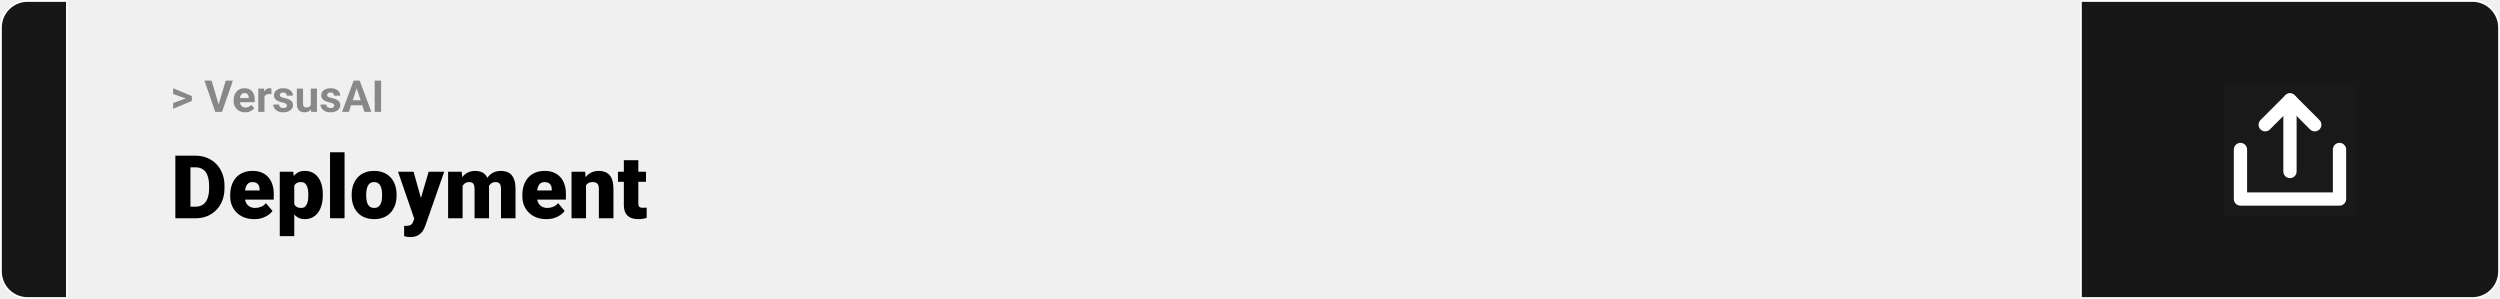
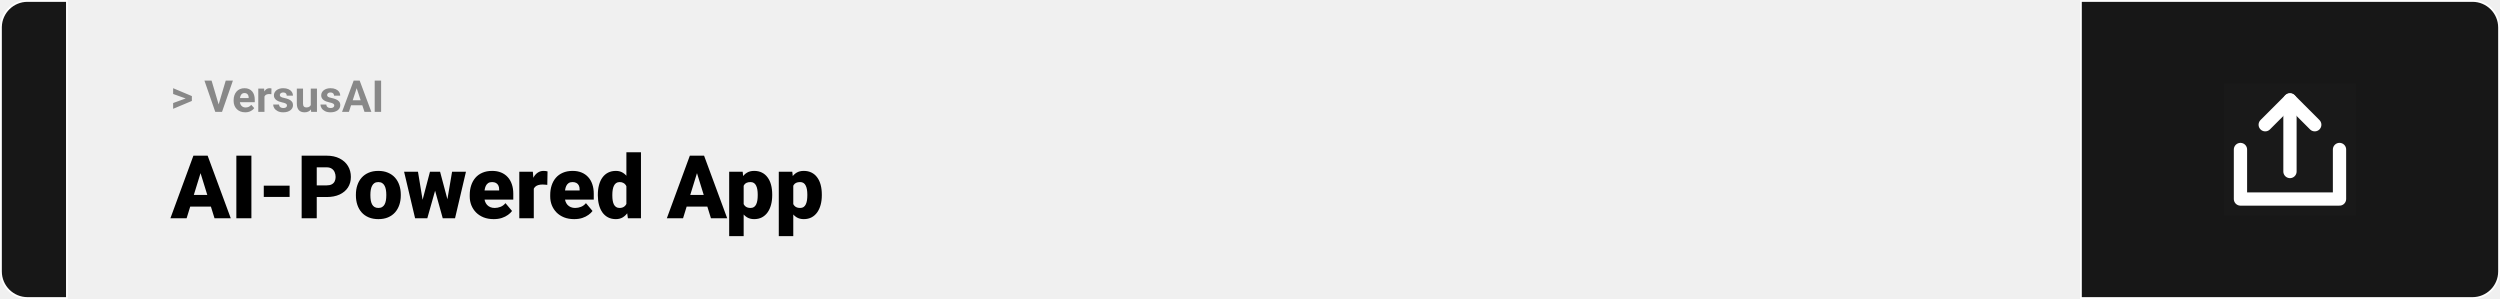
<svg xmlns="http://www.w3.org/2000/svg" width="1363" height="163" viewBox="0 0 1363 163" fill="none">
  <path d="M15 0.5H36.5V162.5H15C6.992 162.5 0.5 156.008 0.5 148V15L0.505 14.626C0.703 6.791 7.117 0.5 15 0.5Z" fill="#171717" stroke="white" />
  <rect width="1097" height="163" transform="translate(37)" fill="#F0F0F0" />
  <path d="M101.906 53.922L94.394 51.238V48.086L104.602 52.375V54.637L101.906 53.922ZM94.394 56.172L101.918 53.43L104.602 52.785V55.035L94.394 59.324V56.172ZM119.051 57.438L123.07 43.938H126.984L121.043 61H118.465L119.051 57.438ZM115.348 43.938L119.355 57.438L119.965 61H117.363L111.457 43.938H115.348ZM133.688 61.234C132.703 61.234 131.82 61.078 131.039 60.766C130.258 60.445 129.594 60.004 129.047 59.441C128.508 58.879 128.094 58.227 127.805 57.484C127.516 56.734 127.371 55.938 127.371 55.094V54.625C127.371 53.664 127.508 52.785 127.781 51.988C128.055 51.191 128.445 50.5 128.953 49.914C129.469 49.328 130.094 48.879 130.828 48.566C131.562 48.246 132.391 48.086 133.312 48.086C134.211 48.086 135.008 48.234 135.703 48.531C136.398 48.828 136.98 49.25 137.449 49.797C137.926 50.344 138.285 51 138.527 51.766C138.77 52.523 138.891 53.367 138.891 54.297V55.703H128.812V53.453H135.574V53.195C135.574 52.727 135.488 52.309 135.316 51.941C135.152 51.566 134.902 51.27 134.566 51.051C134.23 50.832 133.801 50.723 133.277 50.723C132.832 50.723 132.449 50.82 132.129 51.016C131.809 51.211 131.547 51.484 131.344 51.836C131.148 52.188 131 52.602 130.898 53.078C130.805 53.547 130.758 54.062 130.758 54.625V55.094C130.758 55.602 130.828 56.07 130.969 56.5C131.117 56.93 131.324 57.301 131.59 57.613C131.863 57.926 132.191 58.168 132.574 58.34C132.965 58.512 133.406 58.598 133.898 58.598C134.508 58.598 135.074 58.48 135.598 58.246C136.129 58.004 136.586 57.641 136.969 57.156L138.609 58.938C138.344 59.32 137.98 59.688 137.52 60.039C137.066 60.391 136.52 60.68 135.879 60.906C135.238 61.125 134.508 61.234 133.688 61.234ZM144.188 51.086V61H140.812V48.32H143.988L144.188 51.086ZM148.008 48.238L147.949 51.367C147.785 51.344 147.586 51.324 147.352 51.309C147.125 51.285 146.918 51.273 146.73 51.273C146.254 51.273 145.84 51.336 145.488 51.461C145.145 51.578 144.855 51.754 144.621 51.988C144.395 52.223 144.223 52.508 144.105 52.844C143.996 53.18 143.934 53.562 143.918 53.992L143.238 53.781C143.238 52.961 143.32 52.207 143.484 51.52C143.648 50.824 143.887 50.219 144.199 49.703C144.52 49.188 144.91 48.789 145.371 48.508C145.832 48.227 146.359 48.086 146.953 48.086C147.141 48.086 147.332 48.102 147.527 48.133C147.723 48.156 147.883 48.191 148.008 48.238ZM156.457 57.496C156.457 57.254 156.387 57.035 156.246 56.84C156.105 56.645 155.844 56.465 155.461 56.301C155.086 56.129 154.543 55.973 153.832 55.832C153.191 55.691 152.594 55.516 152.039 55.305C151.492 55.086 151.016 54.824 150.609 54.52C150.211 54.215 149.898 53.855 149.672 53.441C149.445 53.02 149.332 52.539 149.332 52C149.332 51.469 149.445 50.969 149.672 50.5C149.906 50.031 150.238 49.617 150.668 49.258C151.105 48.891 151.637 48.605 152.262 48.402C152.895 48.191 153.605 48.086 154.395 48.086C155.496 48.086 156.441 48.262 157.23 48.613C158.027 48.965 158.637 49.449 159.059 50.066C159.488 50.676 159.703 51.371 159.703 52.152H156.328C156.328 51.824 156.258 51.531 156.117 51.273C155.984 51.008 155.773 50.801 155.484 50.652C155.203 50.496 154.836 50.418 154.383 50.418C154.008 50.418 153.684 50.484 153.41 50.617C153.137 50.742 152.926 50.914 152.777 51.133C152.637 51.344 152.566 51.578 152.566 51.836C152.566 52.031 152.605 52.207 152.684 52.363C152.77 52.512 152.906 52.648 153.094 52.773C153.281 52.898 153.523 53.016 153.82 53.125C154.125 53.227 154.5 53.32 154.945 53.406C155.859 53.594 156.676 53.84 157.395 54.145C158.113 54.441 158.684 54.848 159.105 55.363C159.527 55.871 159.738 56.539 159.738 57.367C159.738 57.93 159.613 58.445 159.363 58.914C159.113 59.383 158.754 59.793 158.285 60.145C157.816 60.488 157.254 60.758 156.598 60.953C155.949 61.141 155.219 61.234 154.406 61.234C153.227 61.234 152.227 61.023 151.406 60.602C150.594 60.18 149.977 59.645 149.555 58.996C149.141 58.34 148.934 57.668 148.934 56.98H152.133C152.148 57.441 152.266 57.812 152.484 58.094C152.711 58.375 152.996 58.578 153.34 58.703C153.691 58.828 154.07 58.891 154.477 58.891C154.914 58.891 155.277 58.832 155.566 58.715C155.855 58.59 156.074 58.426 156.223 58.223C156.379 58.012 156.457 57.77 156.457 57.496ZM169.43 57.965V48.32H172.805V61H169.629L169.43 57.965ZM169.805 55.363L170.801 55.34C170.801 56.184 170.703 56.969 170.508 57.695C170.312 58.414 170.02 59.039 169.629 59.57C169.238 60.094 168.746 60.504 168.152 60.801C167.559 61.09 166.859 61.234 166.055 61.234C165.438 61.234 164.867 61.148 164.344 60.977C163.828 60.797 163.383 60.52 163.008 60.145C162.641 59.762 162.352 59.273 162.141 58.68C161.938 58.078 161.836 57.355 161.836 56.512V48.32H165.211V56.535C165.211 56.91 165.254 57.227 165.34 57.484C165.434 57.742 165.562 57.953 165.727 58.117C165.891 58.281 166.082 58.398 166.301 58.469C166.527 58.539 166.777 58.574 167.051 58.574C167.746 58.574 168.293 58.434 168.691 58.152C169.098 57.871 169.383 57.488 169.547 57.004C169.719 56.512 169.805 55.965 169.805 55.363ZM182.238 57.496C182.238 57.254 182.168 57.035 182.027 56.84C181.887 56.645 181.625 56.465 181.242 56.301C180.867 56.129 180.324 55.973 179.613 55.832C178.973 55.691 178.375 55.516 177.82 55.305C177.273 55.086 176.797 54.824 176.391 54.52C175.992 54.215 175.68 53.855 175.453 53.441C175.227 53.02 175.113 52.539 175.113 52C175.113 51.469 175.227 50.969 175.453 50.5C175.688 50.031 176.02 49.617 176.449 49.258C176.887 48.891 177.418 48.605 178.043 48.402C178.676 48.191 179.387 48.086 180.176 48.086C181.277 48.086 182.223 48.262 183.012 48.613C183.809 48.965 184.418 49.449 184.84 50.066C185.27 50.676 185.484 51.371 185.484 52.152H182.109C182.109 51.824 182.039 51.531 181.898 51.273C181.766 51.008 181.555 50.801 181.266 50.652C180.984 50.496 180.617 50.418 180.164 50.418C179.789 50.418 179.465 50.484 179.191 50.617C178.918 50.742 178.707 50.914 178.559 51.133C178.418 51.344 178.348 51.578 178.348 51.836C178.348 52.031 178.387 52.207 178.465 52.363C178.551 52.512 178.688 52.648 178.875 52.773C179.062 52.898 179.305 53.016 179.602 53.125C179.906 53.227 180.281 53.32 180.727 53.406C181.641 53.594 182.457 53.84 183.176 54.145C183.895 54.441 184.465 54.848 184.887 55.363C185.309 55.871 185.52 56.539 185.52 57.367C185.52 57.93 185.395 58.445 185.145 58.914C184.895 59.383 184.535 59.793 184.066 60.145C183.598 60.488 183.035 60.758 182.379 60.953C181.73 61.141 181 61.234 180.188 61.234C179.008 61.234 178.008 61.023 177.188 60.602C176.375 60.18 175.758 59.645 175.336 58.996C174.922 58.34 174.715 57.668 174.715 56.98H177.914C177.93 57.441 178.047 57.812 178.266 58.094C178.492 58.375 178.777 58.578 179.121 58.703C179.473 58.828 179.852 58.891 180.258 58.891C180.695 58.891 181.059 58.832 181.348 58.715C181.637 58.59 181.855 58.426 182.004 58.223C182.16 58.012 182.238 57.77 182.238 57.496ZM194.859 46.855L190.219 61H186.48L192.82 43.938H195.199L194.859 46.855ZM198.715 61L194.062 46.855L193.688 43.938H196.09L202.465 61H198.715ZM198.504 54.648V57.402H189.492V54.648H198.504ZM207.785 43.938V61H204.281V43.938H207.785Z" fill="#888888" />
-   <path d="M106.688 119H99.117L99.164 112.672H106.688C108.25 112.672 109.57 112.297 110.648 111.547C111.742 110.797 112.57 109.68 113.133 108.195C113.711 106.695 114 104.852 114 102.664V101.188C114 99.547 113.836 98.109 113.508 96.875C113.195 95.625 112.727 94.586 112.102 93.758C111.477 92.914 110.695 92.281 109.758 91.859C108.836 91.438 107.773 91.227 106.57 91.227H98.977V84.875H106.57C108.883 84.875 111 85.273 112.922 86.07C114.859 86.852 116.531 87.977 117.938 89.445C119.359 90.898 120.453 92.625 121.219 94.625C122 96.609 122.391 98.812 122.391 101.234V102.664C122.391 105.07 122 107.273 121.219 109.273C120.453 111.273 119.367 113 117.961 114.453C116.555 115.906 114.891 117.031 112.969 117.828C111.062 118.609 108.969 119 106.688 119ZM103.828 84.875V119H95.602V84.875H103.828ZM138.586 119.469C136.523 119.469 134.68 119.148 133.055 118.508C131.43 117.852 130.055 116.953 128.93 115.812C127.82 114.672 126.969 113.359 126.375 111.875C125.797 110.391 125.508 108.82 125.508 107.164V106.273C125.508 104.414 125.766 102.695 126.281 101.117C126.797 99.523 127.562 98.133 128.578 96.945C129.594 95.758 130.867 94.836 132.398 94.18C133.93 93.508 135.711 93.172 137.742 93.172C139.539 93.172 141.148 93.461 142.57 94.039C143.992 94.617 145.195 95.445 146.18 96.523C147.18 97.602 147.938 98.906 148.453 100.438C148.984 101.969 149.25 103.688 149.25 105.594V108.805H128.531V103.859H141.539V103.25C141.555 102.406 141.406 101.688 141.094 101.094C140.797 100.5 140.359 100.047 139.781 99.734C139.203 99.422 138.5 99.266 137.672 99.266C136.812 99.266 136.102 99.453 135.539 99.828C134.992 100.203 134.562 100.719 134.25 101.375C133.953 102.016 133.742 102.758 133.617 103.602C133.492 104.445 133.43 105.336 133.43 106.273V107.164C133.43 108.102 133.555 108.953 133.805 109.719C134.07 110.484 134.445 111.141 134.93 111.688C135.43 112.219 136.023 112.633 136.711 112.93C137.414 113.227 138.211 113.375 139.102 113.375C140.18 113.375 141.242 113.172 142.289 112.766C143.336 112.359 144.234 111.688 144.984 110.75L148.57 115.016C148.055 115.75 147.32 116.461 146.367 117.148C145.43 117.836 144.305 118.398 142.992 118.836C141.68 119.258 140.211 119.469 138.586 119.469ZM160.43 98.516V128.75H152.531V93.641H159.891L160.43 98.516ZM175.992 106.016V106.508C175.992 108.352 175.781 110.062 175.359 111.641C174.938 113.219 174.312 114.594 173.484 115.766C172.656 116.938 171.625 117.852 170.391 118.508C169.172 119.148 167.758 119.469 166.148 119.469C164.633 119.469 163.328 119.133 162.234 118.461C161.141 117.789 160.227 116.859 159.492 115.672C158.758 114.484 158.164 113.125 157.711 111.594C157.258 110.062 156.898 108.445 156.633 106.742V106.109C156.898 104.281 157.258 102.586 157.711 101.023C158.164 99.445 158.758 98.07 159.492 96.898C160.227 95.727 161.133 94.812 162.211 94.156C163.305 93.5 164.609 93.172 166.125 93.172C167.734 93.172 169.148 93.477 170.367 94.086C171.602 94.695 172.633 95.57 173.461 96.711C174.305 97.836 174.938 99.188 175.359 100.766C175.781 102.344 175.992 104.094 175.992 106.016ZM168.094 106.508V106.016C168.094 105.031 168.023 104.133 167.883 103.32C167.742 102.492 167.516 101.773 167.203 101.164C166.906 100.555 166.508 100.086 166.008 99.758C165.508 99.43 164.891 99.266 164.156 99.266C163.312 99.266 162.602 99.398 162.023 99.664C161.461 99.914 161.008 100.305 160.664 100.836C160.336 101.352 160.102 102 159.961 102.781C159.836 103.547 159.781 104.445 159.797 105.477V107.398C159.766 108.586 159.883 109.633 160.148 110.539C160.414 111.43 160.875 112.125 161.531 112.625C162.188 113.125 163.078 113.375 164.203 113.375C164.953 113.375 165.578 113.203 166.078 112.859C166.578 112.5 166.977 112.008 167.273 111.383C167.57 110.742 167.781 110.008 167.906 109.18C168.031 108.352 168.094 107.461 168.094 106.508ZM187.852 83V119H179.93V83H187.852ZM191.742 106.578V106.086C191.742 104.227 192.008 102.516 192.539 100.953C193.07 99.375 193.852 98.008 194.883 96.852C195.914 95.695 197.188 94.797 198.703 94.156C200.219 93.5 201.969 93.172 203.953 93.172C205.953 93.172 207.711 93.5 209.227 94.156C210.758 94.797 212.039 95.695 213.07 96.852C214.102 98.008 214.883 99.375 215.414 100.953C215.945 102.516 216.211 104.227 216.211 106.086V106.578C216.211 108.422 215.945 110.133 215.414 111.711C214.883 113.273 214.102 114.641 213.07 115.812C212.039 116.969 210.766 117.867 209.25 118.508C207.734 119.148 205.984 119.469 204 119.469C202.016 119.469 200.258 119.148 198.727 118.508C197.195 117.867 195.914 116.969 194.883 115.812C193.852 114.641 193.07 113.273 192.539 111.711C192.008 110.133 191.742 108.422 191.742 106.578ZM199.641 106.086V106.578C199.641 107.531 199.711 108.422 199.852 109.25C199.992 110.078 200.227 110.805 200.555 111.43C200.883 112.039 201.328 112.516 201.891 112.859C202.453 113.203 203.156 113.375 204 113.375C204.828 113.375 205.516 113.203 206.062 112.859C206.625 112.516 207.07 112.039 207.398 111.43C207.727 110.805 207.961 110.078 208.102 109.25C208.242 108.422 208.312 107.531 208.312 106.578V106.086C208.312 105.164 208.242 104.297 208.102 103.484C207.961 102.656 207.727 101.93 207.398 101.305C207.07 100.664 206.625 100.164 206.062 99.805C205.5 99.445 204.797 99.266 203.953 99.266C203.125 99.266 202.43 99.445 201.867 99.805C201.32 100.164 200.883 100.664 200.555 101.305C200.227 101.93 199.992 102.656 199.852 103.484C199.711 104.297 199.641 105.164 199.641 106.086ZM227.133 116.023L233.695 93.641H242.18L231.984 122.773C231.766 123.414 231.477 124.102 231.117 124.836C230.758 125.586 230.266 126.297 229.641 126.969C229.016 127.641 228.211 128.188 227.227 128.609C226.258 129.031 225.055 129.242 223.617 129.242C222.852 129.242 222.289 129.203 221.93 129.125C221.586 129.062 221.055 128.945 220.336 128.773V123.125C220.539 123.125 220.711 123.125 220.852 123.125C221.008 123.125 221.18 123.125 221.367 123.125C222.211 123.125 222.883 123.039 223.383 122.867C223.898 122.695 224.289 122.445 224.555 122.117C224.836 121.789 225.055 121.391 225.211 120.922L227.133 116.023ZM225.469 93.641L230.461 111.383L231.328 119.75H226.031L217.008 93.641H225.469ZM252.211 99.008V119H244.312V93.641H251.719L252.211 99.008ZM251.25 105.453L249.445 105.5C249.445 103.719 249.656 102.078 250.078 100.578C250.5 99.078 251.125 97.773 251.953 96.664C252.781 95.555 253.797 94.695 255 94.086C256.219 93.477 257.625 93.172 259.219 93.172C260.328 93.172 261.336 93.344 262.242 93.688C263.148 94.016 263.93 94.539 264.586 95.258C265.242 95.961 265.742 96.883 266.086 98.023C266.445 99.148 266.625 100.5 266.625 102.078V119H258.727V103.086C258.727 102.008 258.602 101.195 258.352 100.648C258.117 100.102 257.773 99.734 257.32 99.547C256.867 99.359 256.312 99.266 255.656 99.266C254.969 99.266 254.352 99.422 253.805 99.734C253.258 100.047 252.789 100.484 252.398 101.047C252.023 101.594 251.734 102.242 251.531 102.992C251.344 103.742 251.25 104.562 251.25 105.453ZM265.734 105.453L263.531 105.5C263.531 103.719 263.727 102.078 264.117 100.578C264.523 99.078 265.125 97.773 265.922 96.664C266.734 95.555 267.742 94.695 268.945 94.086C270.148 93.477 271.547 93.172 273.141 93.172C274.297 93.172 275.359 93.344 276.328 93.688C277.297 94.031 278.133 94.586 278.836 95.352C279.539 96.117 280.086 97.133 280.477 98.398C280.867 99.648 281.062 101.195 281.062 103.039V119H273.141V103.039C273.141 101.992 273.016 101.203 272.766 100.672C272.531 100.125 272.188 99.758 271.734 99.57C271.281 99.367 270.742 99.266 270.117 99.266C269.367 99.266 268.719 99.422 268.172 99.734C267.625 100.047 267.164 100.484 266.789 101.047C266.43 101.594 266.164 102.242 265.992 102.992C265.82 103.742 265.734 104.562 265.734 105.453ZM297.867 119.469C295.805 119.469 293.961 119.148 292.336 118.508C290.711 117.852 289.336 116.953 288.211 115.812C287.102 114.672 286.25 113.359 285.656 111.875C285.078 110.391 284.789 108.82 284.789 107.164V106.273C284.789 104.414 285.047 102.695 285.562 101.117C286.078 99.523 286.844 98.133 287.859 96.945C288.875 95.758 290.148 94.836 291.68 94.18C293.211 93.508 294.992 93.172 297.023 93.172C298.82 93.172 300.43 93.461 301.852 94.039C303.273 94.617 304.477 95.445 305.461 96.523C306.461 97.602 307.219 98.906 307.734 100.438C308.266 101.969 308.531 103.688 308.531 105.594V108.805H287.812V103.859H300.82V103.25C300.836 102.406 300.688 101.688 300.375 101.094C300.078 100.5 299.641 100.047 299.062 99.734C298.484 99.422 297.781 99.266 296.953 99.266C296.094 99.266 295.383 99.453 294.82 99.828C294.273 100.203 293.844 100.719 293.531 101.375C293.234 102.016 293.023 102.758 292.898 103.602C292.773 104.445 292.711 105.336 292.711 106.273V107.164C292.711 108.102 292.836 108.953 293.086 109.719C293.352 110.484 293.727 111.141 294.211 111.688C294.711 112.219 295.305 112.633 295.992 112.93C296.695 113.227 297.492 113.375 298.383 113.375C299.461 113.375 300.523 113.172 301.57 112.766C302.617 112.359 303.516 111.688 304.266 110.75L307.852 115.016C307.336 115.75 306.602 116.461 305.648 117.148C304.711 117.836 303.586 118.398 302.273 118.836C300.961 119.258 299.492 119.469 297.867 119.469ZM319.5 99.055V119H311.602V93.641H319.008L319.5 99.055ZM318.562 105.453L316.711 105.5C316.711 103.562 316.945 101.836 317.414 100.32C317.883 98.789 318.547 97.492 319.406 96.43C320.266 95.367 321.289 94.562 322.477 94.016C323.68 93.453 325.016 93.172 326.484 93.172C327.656 93.172 328.727 93.344 329.695 93.688C330.68 94.031 331.523 94.586 332.227 95.352C332.945 96.117 333.492 97.133 333.867 98.398C334.258 99.648 334.453 101.195 334.453 103.039V119H326.508V103.016C326.508 102 326.367 101.227 326.086 100.695C325.805 100.148 325.398 99.773 324.867 99.57C324.336 99.367 323.688 99.266 322.922 99.266C322.109 99.266 321.422 99.422 320.859 99.734C320.297 100.047 319.844 100.484 319.5 101.047C319.172 101.594 318.93 102.242 318.773 102.992C318.633 103.742 318.562 104.562 318.562 105.453ZM352.195 93.641V99.125H336.914V93.641H352.195ZM340.125 87.336H348.023V110.727C348.023 111.398 348.102 111.922 348.258 112.297C348.414 112.656 348.68 112.914 349.055 113.07C349.445 113.211 349.961 113.281 350.602 113.281C351.055 113.281 351.43 113.273 351.727 113.258C352.023 113.227 352.305 113.188 352.57 113.141V118.789C351.898 119.008 351.195 119.172 350.461 119.281C349.727 119.406 348.945 119.469 348.117 119.469C346.43 119.469 344.984 119.203 343.781 118.672C342.594 118.141 341.688 117.305 341.062 116.164C340.438 115.023 340.125 113.539 340.125 111.711V87.336Z" fill="black" />
+   <path d="M110.062 92.047L101.742 119H92.906L105.445 84.875H111.047L110.062 92.047ZM116.953 119L108.609 92.047L107.531 84.875H113.203L125.812 119H116.953ZM116.625 106.273V112.625H99.117V106.273H116.625ZM137.062 84.875V119H128.859V84.875H137.062ZM157.898 101.234V107.352H143.812V101.234H157.898ZM178.078 107.422H169.594V101.07H178.078C179.234 101.07 180.172 100.875 180.891 100.484C181.609 100.094 182.133 99.555 182.461 98.867C182.805 98.164 182.977 97.375 182.977 96.5C182.977 95.562 182.805 94.695 182.461 93.898C182.133 93.102 181.609 92.461 180.891 91.977C180.172 91.477 179.234 91.227 178.078 91.227H172.688V119H164.461V84.875H178.078C180.812 84.875 183.164 85.375 185.133 86.375C187.117 87.375 188.641 88.75 189.703 90.5C190.766 92.234 191.297 94.219 191.297 96.453C191.297 98.656 190.766 100.578 189.703 102.219C188.641 103.859 187.117 105.141 185.133 106.062C183.164 106.969 180.812 107.422 178.078 107.422ZM194.039 106.578V106.086C194.039 104.227 194.305 102.516 194.836 100.953C195.367 99.375 196.148 98.008 197.18 96.852C198.211 95.695 199.484 94.797 201 94.156C202.516 93.5 204.266 93.172 206.25 93.172C208.25 93.172 210.008 93.5 211.523 94.156C213.055 94.797 214.336 95.695 215.367 96.852C216.398 98.008 217.18 99.375 217.711 100.953C218.242 102.516 218.508 104.227 218.508 106.086V106.578C218.508 108.422 218.242 110.133 217.711 111.711C217.18 113.273 216.398 114.641 215.367 115.812C214.336 116.969 213.062 117.867 211.547 118.508C210.031 119.148 208.281 119.469 206.297 119.469C204.312 119.469 202.555 119.148 201.023 118.508C199.492 117.867 198.211 116.969 197.18 115.812C196.148 114.641 195.367 113.273 194.836 111.711C194.305 110.133 194.039 108.422 194.039 106.578ZM201.938 106.086V106.578C201.938 107.531 202.008 108.422 202.148 109.25C202.289 110.078 202.523 110.805 202.852 111.43C203.18 112.039 203.625 112.516 204.188 112.859C204.75 113.203 205.453 113.375 206.297 113.375C207.125 113.375 207.812 113.203 208.359 112.859C208.922 112.516 209.367 112.039 209.695 111.43C210.023 110.805 210.258 110.078 210.398 109.25C210.539 108.422 210.609 107.531 210.609 106.578V106.086C210.609 105.164 210.539 104.297 210.398 103.484C210.258 102.656 210.023 101.93 209.695 101.305C209.367 100.664 208.922 100.164 208.359 99.805C207.797 99.445 207.094 99.266 206.25 99.266C205.422 99.266 204.727 99.445 204.164 99.805C203.617 100.164 203.18 100.664 202.852 101.305C202.523 101.93 202.289 102.656 202.148 103.484C202.008 104.297 201.938 105.164 201.938 106.086ZM229.734 111.453L234.422 93.641H239.367L237.609 102.57L232.969 119H229.008L229.734 111.453ZM227.883 93.641L230.789 111.312L231.117 119H226.312L220.312 93.641H227.883ZM243.539 110.938L246.469 93.641H254.039L248.086 119H243.281L243.539 110.938ZM239.93 93.641L244.664 111.406L245.391 119H241.383L236.836 102.617L235.148 93.641H239.93ZM269.18 119.469C267.117 119.469 265.273 119.148 263.648 118.508C262.023 117.852 260.648 116.953 259.523 115.812C258.414 114.672 257.562 113.359 256.969 111.875C256.391 110.391 256.102 108.82 256.102 107.164V106.273C256.102 104.414 256.359 102.695 256.875 101.117C257.391 99.523 258.156 98.133 259.172 96.945C260.188 95.758 261.461 94.836 262.992 94.18C264.523 93.508 266.305 93.172 268.336 93.172C270.133 93.172 271.742 93.461 273.164 94.039C274.586 94.617 275.789 95.445 276.773 96.523C277.773 97.602 278.531 98.906 279.047 100.438C279.578 101.969 279.844 103.688 279.844 105.594V108.805H259.125V103.859H272.133V103.25C272.148 102.406 272 101.688 271.688 101.094C271.391 100.5 270.953 100.047 270.375 99.734C269.797 99.422 269.094 99.266 268.266 99.266C267.406 99.266 266.695 99.453 266.133 99.828C265.586 100.203 265.156 100.719 264.844 101.375C264.547 102.016 264.336 102.758 264.211 103.602C264.086 104.445 264.023 105.336 264.023 106.273V107.164C264.023 108.102 264.148 108.953 264.398 109.719C264.664 110.484 265.039 111.141 265.523 111.688C266.023 112.219 266.617 112.633 267.305 112.93C268.008 113.227 268.805 113.375 269.695 113.375C270.773 113.375 271.836 113.172 272.883 112.766C273.93 112.359 274.828 111.688 275.578 110.75L279.164 115.016C278.648 115.75 277.914 116.461 276.961 117.148C276.023 117.836 274.898 118.398 273.586 118.836C272.273 119.258 270.805 119.469 269.18 119.469ZM291.023 99.922V119H283.125V93.641H290.508L291.023 99.922ZM298.523 93.453L298.383 100.789C298.07 100.758 297.648 100.719 297.117 100.672C296.586 100.625 296.141 100.602 295.781 100.602C294.859 100.602 294.062 100.711 293.391 100.93C292.734 101.133 292.188 101.445 291.75 101.867C291.328 102.273 291.016 102.789 290.812 103.414C290.625 104.039 290.539 104.766 290.555 105.594L289.125 104.656C289.125 102.953 289.289 101.406 289.617 100.016C289.961 98.609 290.445 97.398 291.07 96.383C291.695 95.352 292.453 94.562 293.344 94.016C294.234 93.453 295.234 93.172 296.344 93.172C296.734 93.172 297.117 93.195 297.492 93.242C297.883 93.289 298.227 93.359 298.523 93.453ZM313.055 119.469C310.992 119.469 309.148 119.148 307.523 118.508C305.898 117.852 304.523 116.953 303.398 115.812C302.289 114.672 301.438 113.359 300.844 111.875C300.266 110.391 299.977 108.82 299.977 107.164V106.273C299.977 104.414 300.234 102.695 300.75 101.117C301.266 99.523 302.031 98.133 303.047 96.945C304.062 95.758 305.336 94.836 306.867 94.18C308.398 93.508 310.18 93.172 312.211 93.172C314.008 93.172 315.617 93.461 317.039 94.039C318.461 94.617 319.664 95.445 320.648 96.523C321.648 97.602 322.406 98.906 322.922 100.438C323.453 101.969 323.719 103.688 323.719 105.594V108.805H303V103.859H316.008V103.25C316.023 102.406 315.875 101.688 315.562 101.094C315.266 100.5 314.828 100.047 314.25 99.734C313.672 99.422 312.969 99.266 312.141 99.266C311.281 99.266 310.57 99.453 310.008 99.828C309.461 100.203 309.031 100.719 308.719 101.375C308.422 102.016 308.211 102.758 308.086 103.602C307.961 104.445 307.898 105.336 307.898 106.273V107.164C307.898 108.102 308.023 108.953 308.273 109.719C308.539 110.484 308.914 111.141 309.398 111.688C309.898 112.219 310.492 112.633 311.18 112.93C311.883 113.227 312.68 113.375 313.57 113.375C314.648 113.375 315.711 113.172 316.758 112.766C317.805 112.359 318.703 111.688 319.453 110.75L323.039 115.016C322.523 115.75 321.789 116.461 320.836 117.148C319.898 117.836 318.773 118.398 317.461 118.836C316.148 119.258 314.68 119.469 313.055 119.469ZM341.508 113.188V83H349.453V119H342.328L341.508 113.188ZM325.945 106.625V106.133C325.945 104.211 326.156 102.461 326.578 100.883C327 99.289 327.625 97.922 328.453 96.781C329.281 95.625 330.312 94.734 331.547 94.109C332.781 93.484 334.203 93.172 335.812 93.172C337.25 93.172 338.508 93.508 339.586 94.18C340.664 94.836 341.586 95.758 342.352 96.945C343.117 98.133 343.742 99.523 344.227 101.117C344.711 102.695 345.078 104.398 345.328 106.227V106.812C345.078 108.531 344.711 110.156 344.227 111.688C343.742 113.203 343.117 114.547 342.352 115.719C341.586 116.891 340.656 117.812 339.562 118.484C338.484 119.141 337.219 119.469 335.766 119.469C334.156 119.469 332.734 119.148 331.5 118.508C330.281 117.867 329.258 116.969 328.43 115.812C327.617 114.656 327 113.297 326.578 111.734C326.156 110.172 325.945 108.469 325.945 106.625ZM333.844 106.133V106.625C333.844 107.578 333.906 108.461 334.031 109.273C334.156 110.086 334.367 110.805 334.664 111.43C334.977 112.039 335.383 112.516 335.883 112.859C336.398 113.203 337.031 113.375 337.781 113.375C338.797 113.375 339.633 113.133 340.289 112.648C340.961 112.164 341.453 111.477 341.766 110.586C342.094 109.695 342.234 108.648 342.188 107.445V105.594C342.219 104.562 342.148 103.656 341.977 102.875C341.805 102.078 341.531 101.414 341.156 100.883C340.797 100.352 340.336 99.953 339.773 99.688C339.227 99.406 338.578 99.266 337.828 99.266C337.094 99.266 336.469 99.438 335.953 99.781C335.453 100.125 335.047 100.609 334.734 101.234C334.422 101.844 334.195 102.57 334.055 103.414C333.914 104.242 333.844 105.148 333.844 106.133ZM380.719 92.047L372.398 119H363.562L376.102 84.875H381.703L380.719 92.047ZM387.609 119L379.266 92.047L378.188 84.875H383.859L396.469 119H387.609ZM387.281 106.273V112.625H369.773V106.273H387.281ZM405.445 98.516V128.75H397.547V93.641H404.906L405.445 98.516ZM421.008 106.016V106.508C421.008 108.352 420.797 110.062 420.375 111.641C419.953 113.219 419.328 114.594 418.5 115.766C417.672 116.938 416.641 117.852 415.406 118.508C414.188 119.148 412.773 119.469 411.164 119.469C409.648 119.469 408.344 119.133 407.25 118.461C406.156 117.789 405.242 116.859 404.508 115.672C403.773 114.484 403.18 113.125 402.727 111.594C402.273 110.062 401.914 108.445 401.648 106.742V106.109C401.914 104.281 402.273 102.586 402.727 101.023C403.18 99.445 403.773 98.07 404.508 96.898C405.242 95.727 406.148 94.812 407.227 94.156C408.32 93.5 409.625 93.172 411.141 93.172C412.75 93.172 414.164 93.477 415.383 94.086C416.617 94.695 417.648 95.57 418.477 96.711C419.32 97.836 419.953 99.188 420.375 100.766C420.797 102.344 421.008 104.094 421.008 106.016ZM413.109 106.508V106.016C413.109 105.031 413.039 104.133 412.898 103.32C412.758 102.492 412.531 101.773 412.219 101.164C411.922 100.555 411.523 100.086 411.023 99.758C410.523 99.43 409.906 99.266 409.172 99.266C408.328 99.266 407.617 99.398 407.039 99.664C406.477 99.914 406.023 100.305 405.68 100.836C405.352 101.352 405.117 102 404.977 102.781C404.852 103.547 404.797 104.445 404.812 105.477V107.398C404.781 108.586 404.898 109.633 405.164 110.539C405.43 111.43 405.891 112.125 406.547 112.625C407.203 113.125 408.094 113.375 409.219 113.375C409.969 113.375 410.594 113.203 411.094 112.859C411.594 112.5 411.992 112.008 412.289 111.383C412.586 110.742 412.797 110.008 412.922 109.18C413.047 108.352 413.109 107.461 413.109 106.508ZM432.492 98.516V128.75H424.594V93.641H431.953L432.492 98.516ZM448.055 106.016V106.508C448.055 108.352 447.844 110.062 447.422 111.641C447 113.219 446.375 114.594 445.547 115.766C444.719 116.938 443.688 117.852 442.453 118.508C441.234 119.148 439.82 119.469 438.211 119.469C436.695 119.469 435.391 119.133 434.297 118.461C433.203 117.789 432.289 116.859 431.555 115.672C430.82 114.484 430.227 113.125 429.773 111.594C429.32 110.062 428.961 108.445 428.695 106.742V106.109C428.961 104.281 429.32 102.586 429.773 101.023C430.227 99.445 430.82 98.07 431.555 96.898C432.289 95.727 433.195 94.812 434.273 94.156C435.367 93.5 436.672 93.172 438.188 93.172C439.797 93.172 441.211 93.477 442.43 94.086C443.664 94.695 444.695 95.57 445.523 96.711C446.367 97.836 447 99.188 447.422 100.766C447.844 102.344 448.055 104.094 448.055 106.016ZM440.156 106.508V106.016C440.156 105.031 440.086 104.133 439.945 103.32C439.805 102.492 439.578 101.773 439.266 101.164C438.969 100.555 438.57 100.086 438.07 99.758C437.57 99.43 436.953 99.266 436.219 99.266C435.375 99.266 434.664 99.398 434.086 99.664C433.523 99.914 433.07 100.305 432.727 100.836C432.398 101.352 432.164 102 432.023 102.781C431.898 103.547 431.844 104.445 431.859 105.477V107.398C431.828 108.586 431.945 109.633 432.211 110.539C432.477 111.43 432.938 112.125 433.594 112.625C434.25 113.125 435.141 113.375 436.266 113.375C437.016 113.375 437.641 113.203 438.141 112.859C438.641 112.5 439.039 112.008 439.336 111.383C439.633 110.742 439.844 110.008 439.969 109.18C440.094 108.352 440.156 107.461 440.156 106.508Z" fill="black" />
  <path d="M1348 0.5C1356.01 0.5 1362.5 6.992 1362.5 15V148C1362.5 156.008 1356.01 162.5 1348 162.5H1134.5V0.5H1348Z" fill="#171717" />
  <path d="M1348 0.5C1356.01 0.5 1362.5 6.992 1362.5 15V148C1362.5 156.008 1356.01 162.5 1348 162.5H1134.5V0.5H1348Z" stroke="white" />
  <path d="M1212.5 117.5L1212.5 45.5L1284.5 45.5L1284.5 117.5L1212.5 117.5Z" fill="white" fill-opacity="0.01" />
  <path d="M1221.5 81.513L1221.5 108.5L1275.5 108.5L1275.5 81.5" stroke="white" stroke-width="7.24" stroke-linecap="round" stroke-linejoin="round" />
  <path d="M1262 68L1248.5 54.5L1235 68" stroke="white" stroke-width="7.24" stroke-linecap="round" stroke-linejoin="round" />
  <path d="M1248.49 93.5L1248.49 54.5" stroke="white" stroke-width="7.24" stroke-linecap="round" stroke-linejoin="round" />
</svg>
